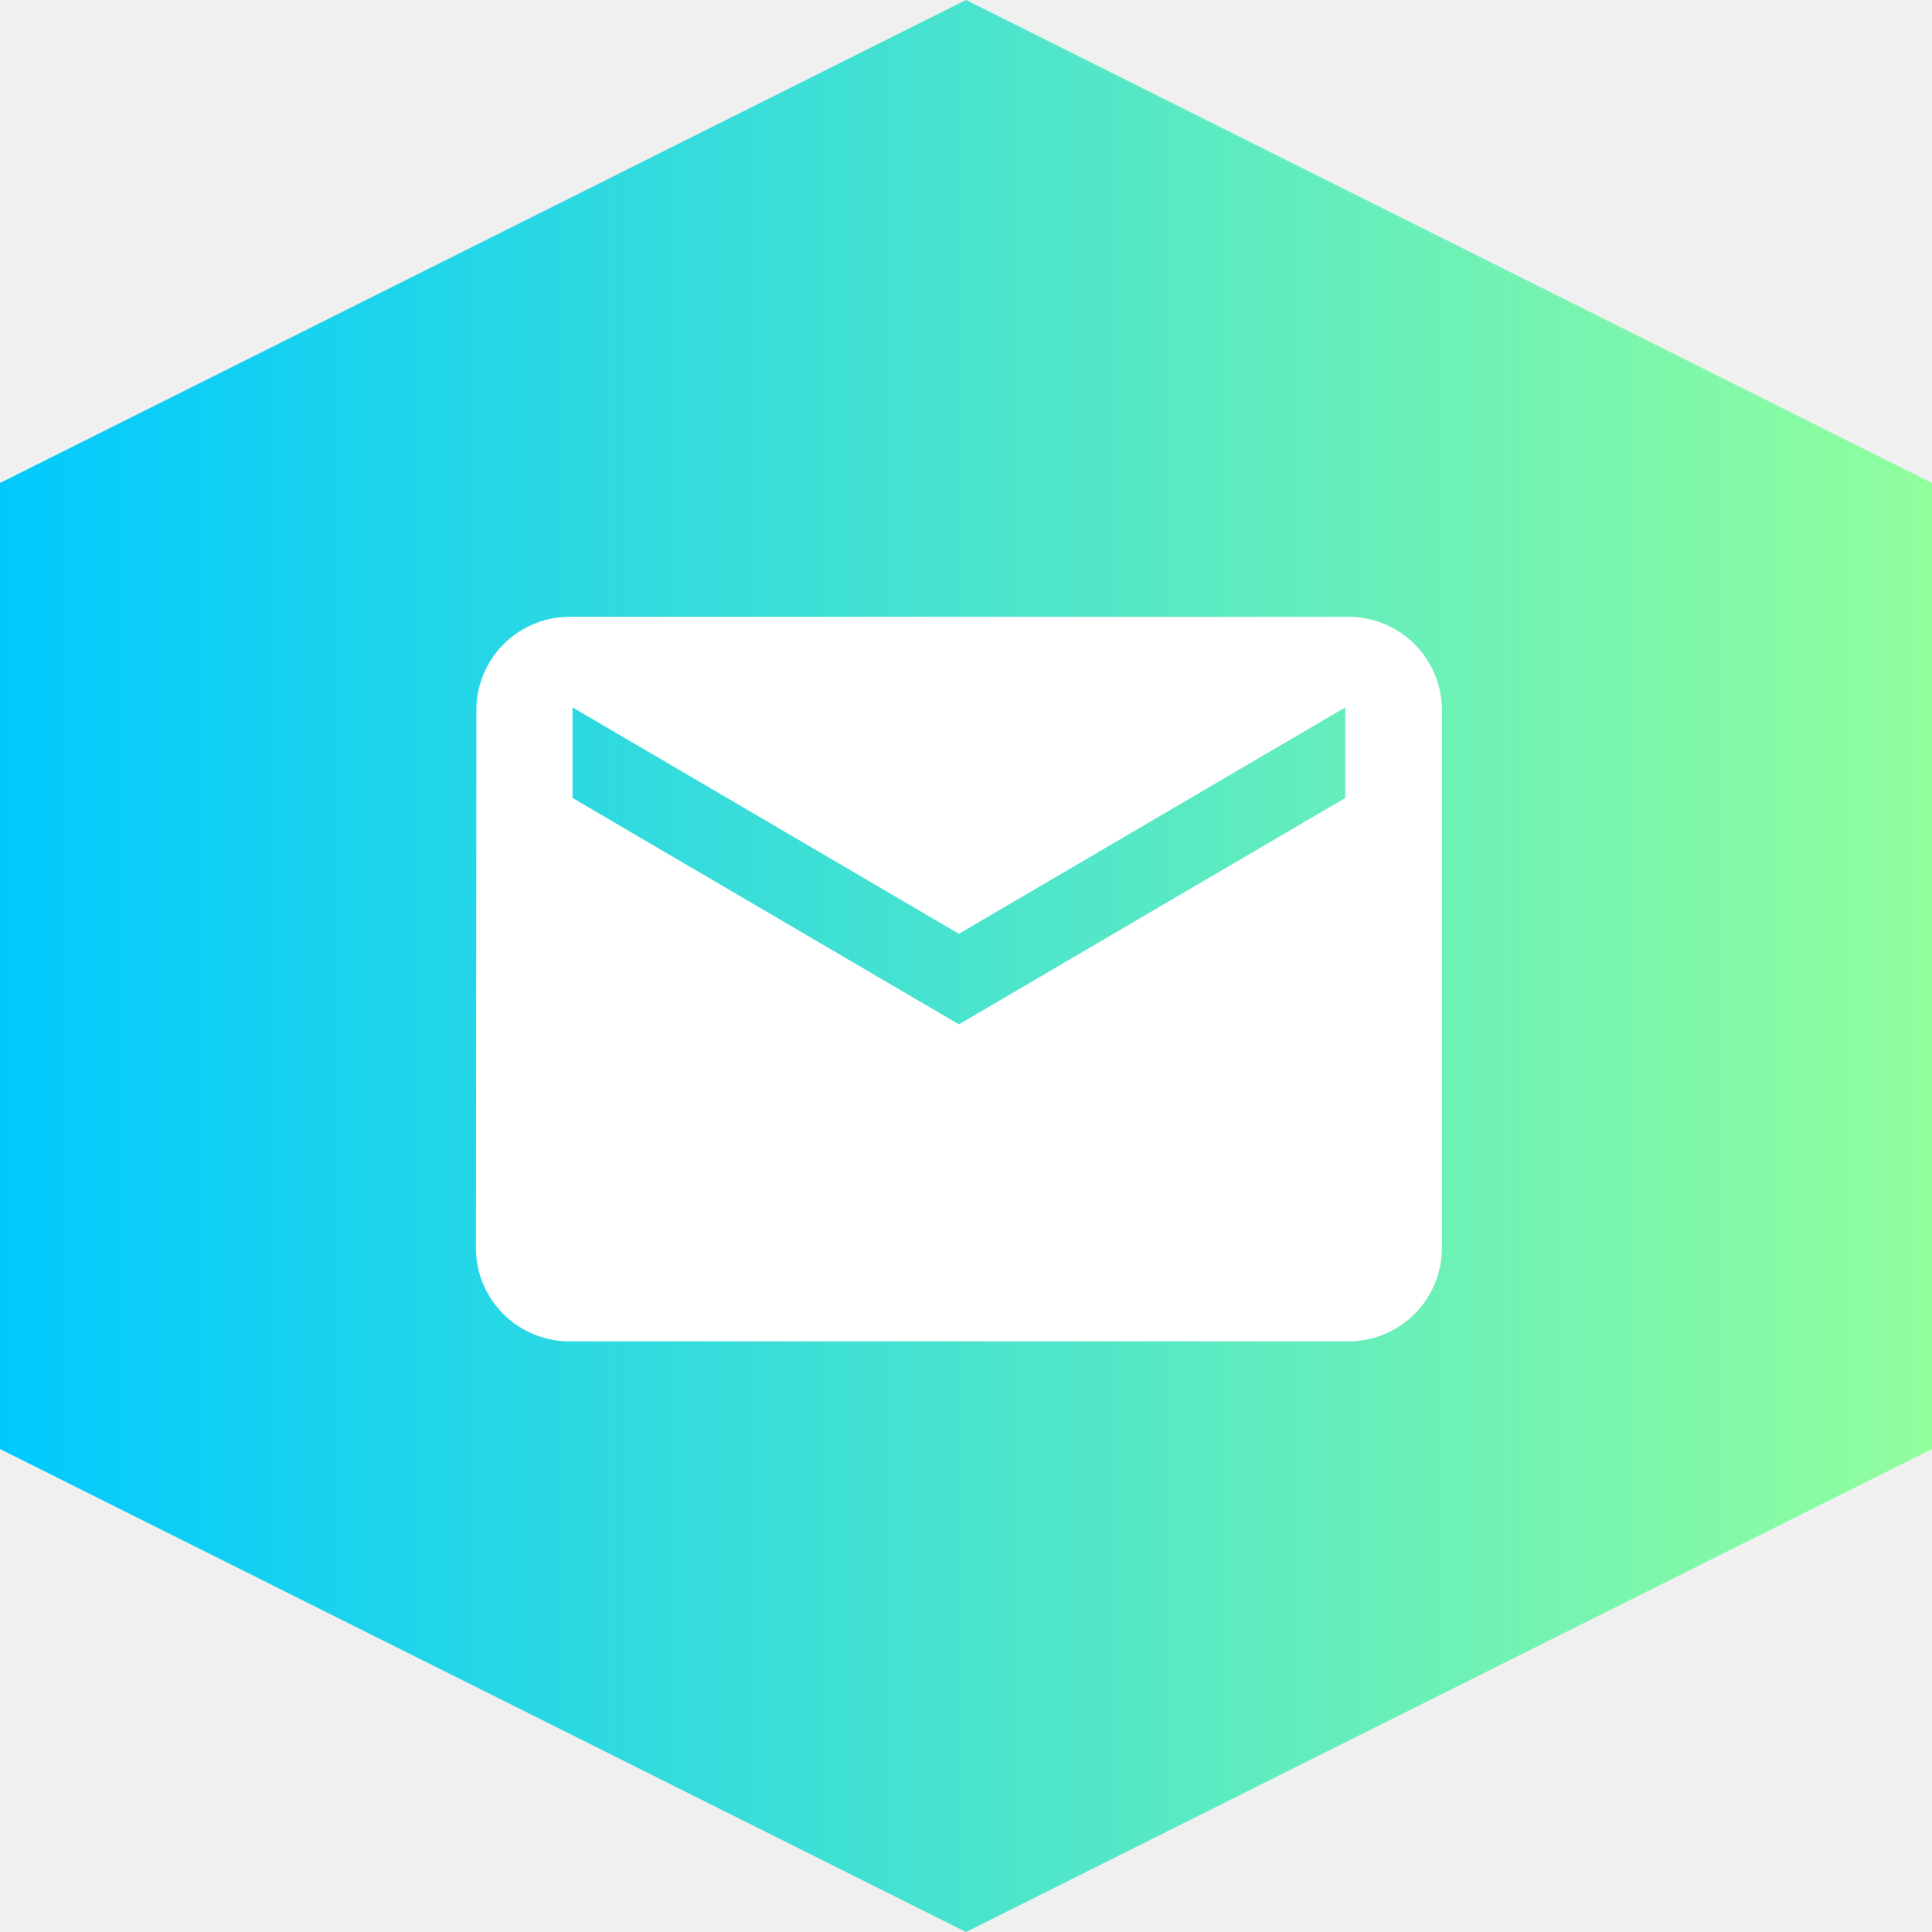
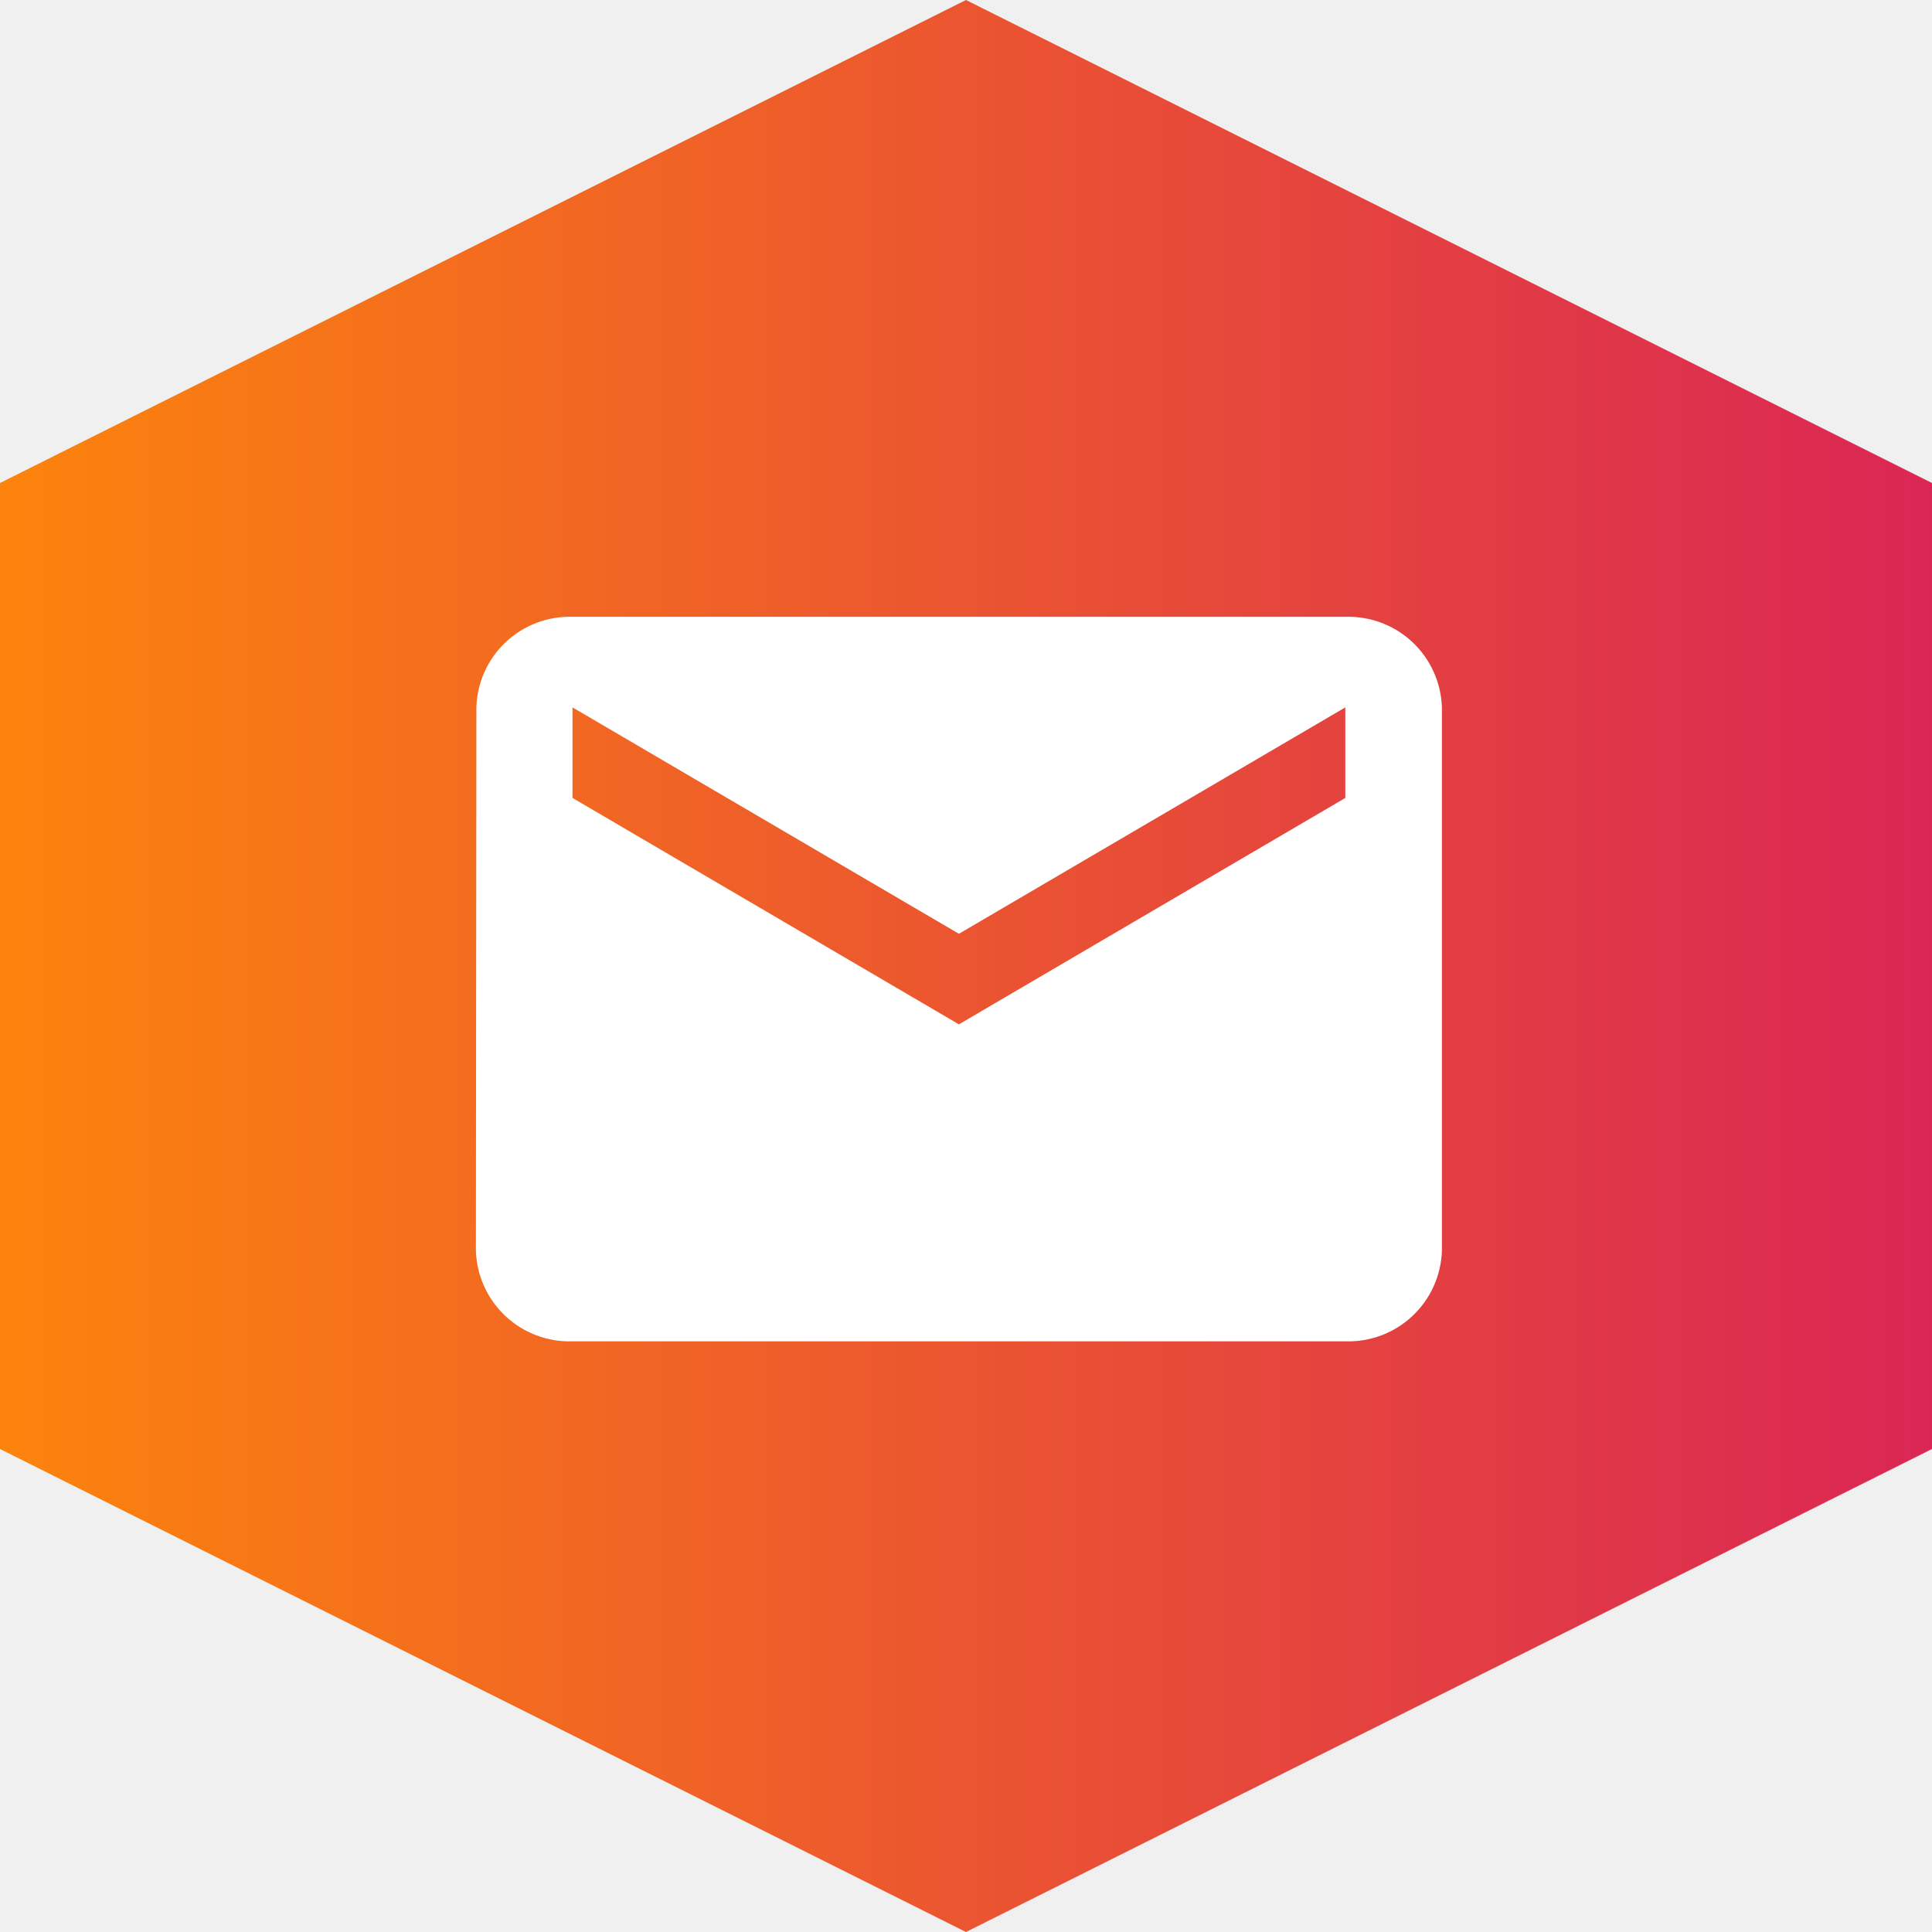
<svg xmlns="http://www.w3.org/2000/svg" width="64" height="64" viewBox="0 0 64 64">
  <defs>
    <linearGradient id="linear-gradient" x1="0.5" x2="0.5" y2="1" gradientUnits="objectBoundingBox">
-       <stop offset="0" stop-color="#00c9ff" />
-       <stop offset="1" stop-color="#92fe9d" />
+       <stop offset="0" stop-color="#fc840c" />
+       <stop offset="1" stop-color="#da2655" />
    </linearGradient>
  </defs>
  <g id="Group_28" data-name="Group 28" transform="translate(-70.235 -561.567)">
    <path id="Polygon_24" data-name="Polygon 24" d="M48,0,64,32,48,64H16L0,32,16,0Z" transform="translate(70.235 625.567) rotate(-90)" fill="url(#linear-gradient)" />
    <path id="Path_14" data-name="Path 14" d="M32.8,8H7.2a3.09,3.09,0,0,0-3.184,3L4,29a3.1,3.1,0,0,0,3.2,3H32.8A3.1,3.1,0,0,0,36,29V11A3.1,3.1,0,0,0,32.8,8Zm0,6L20,21.5,7.2,14V11L20,18.5,32.8,11Z" transform="translate(82 574)" fill="#fff" />
  </g>
</svg>
